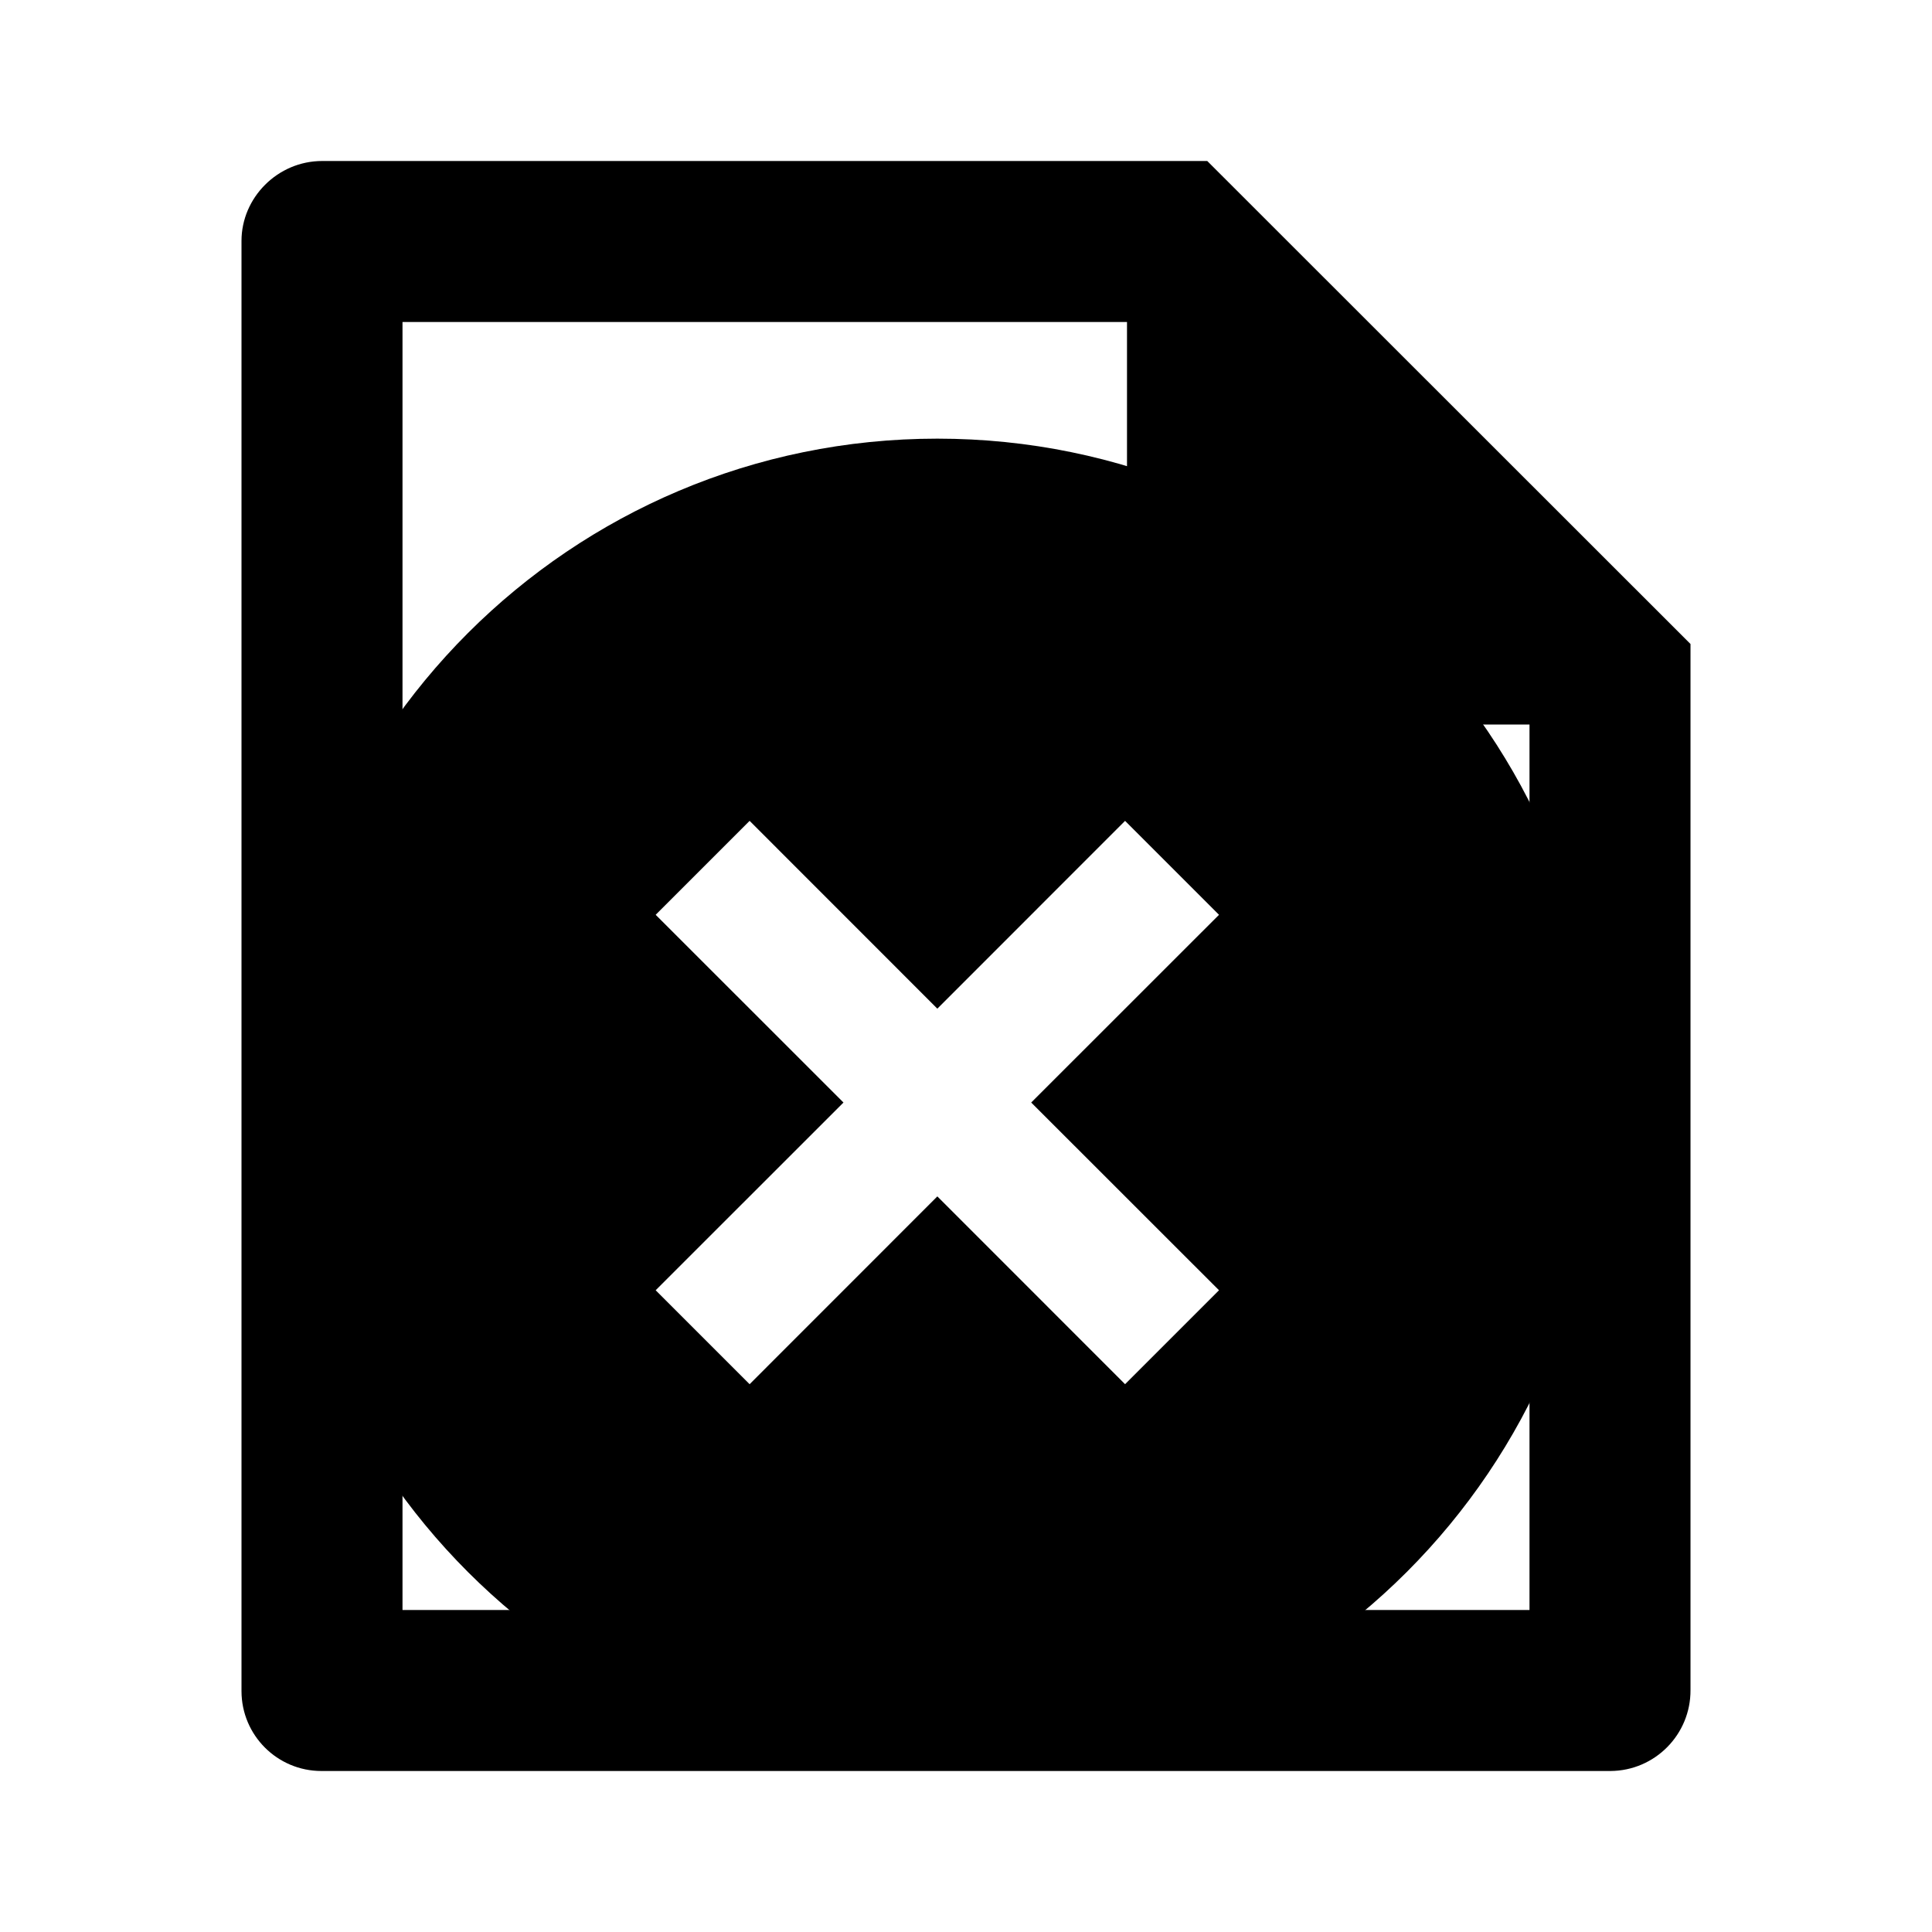
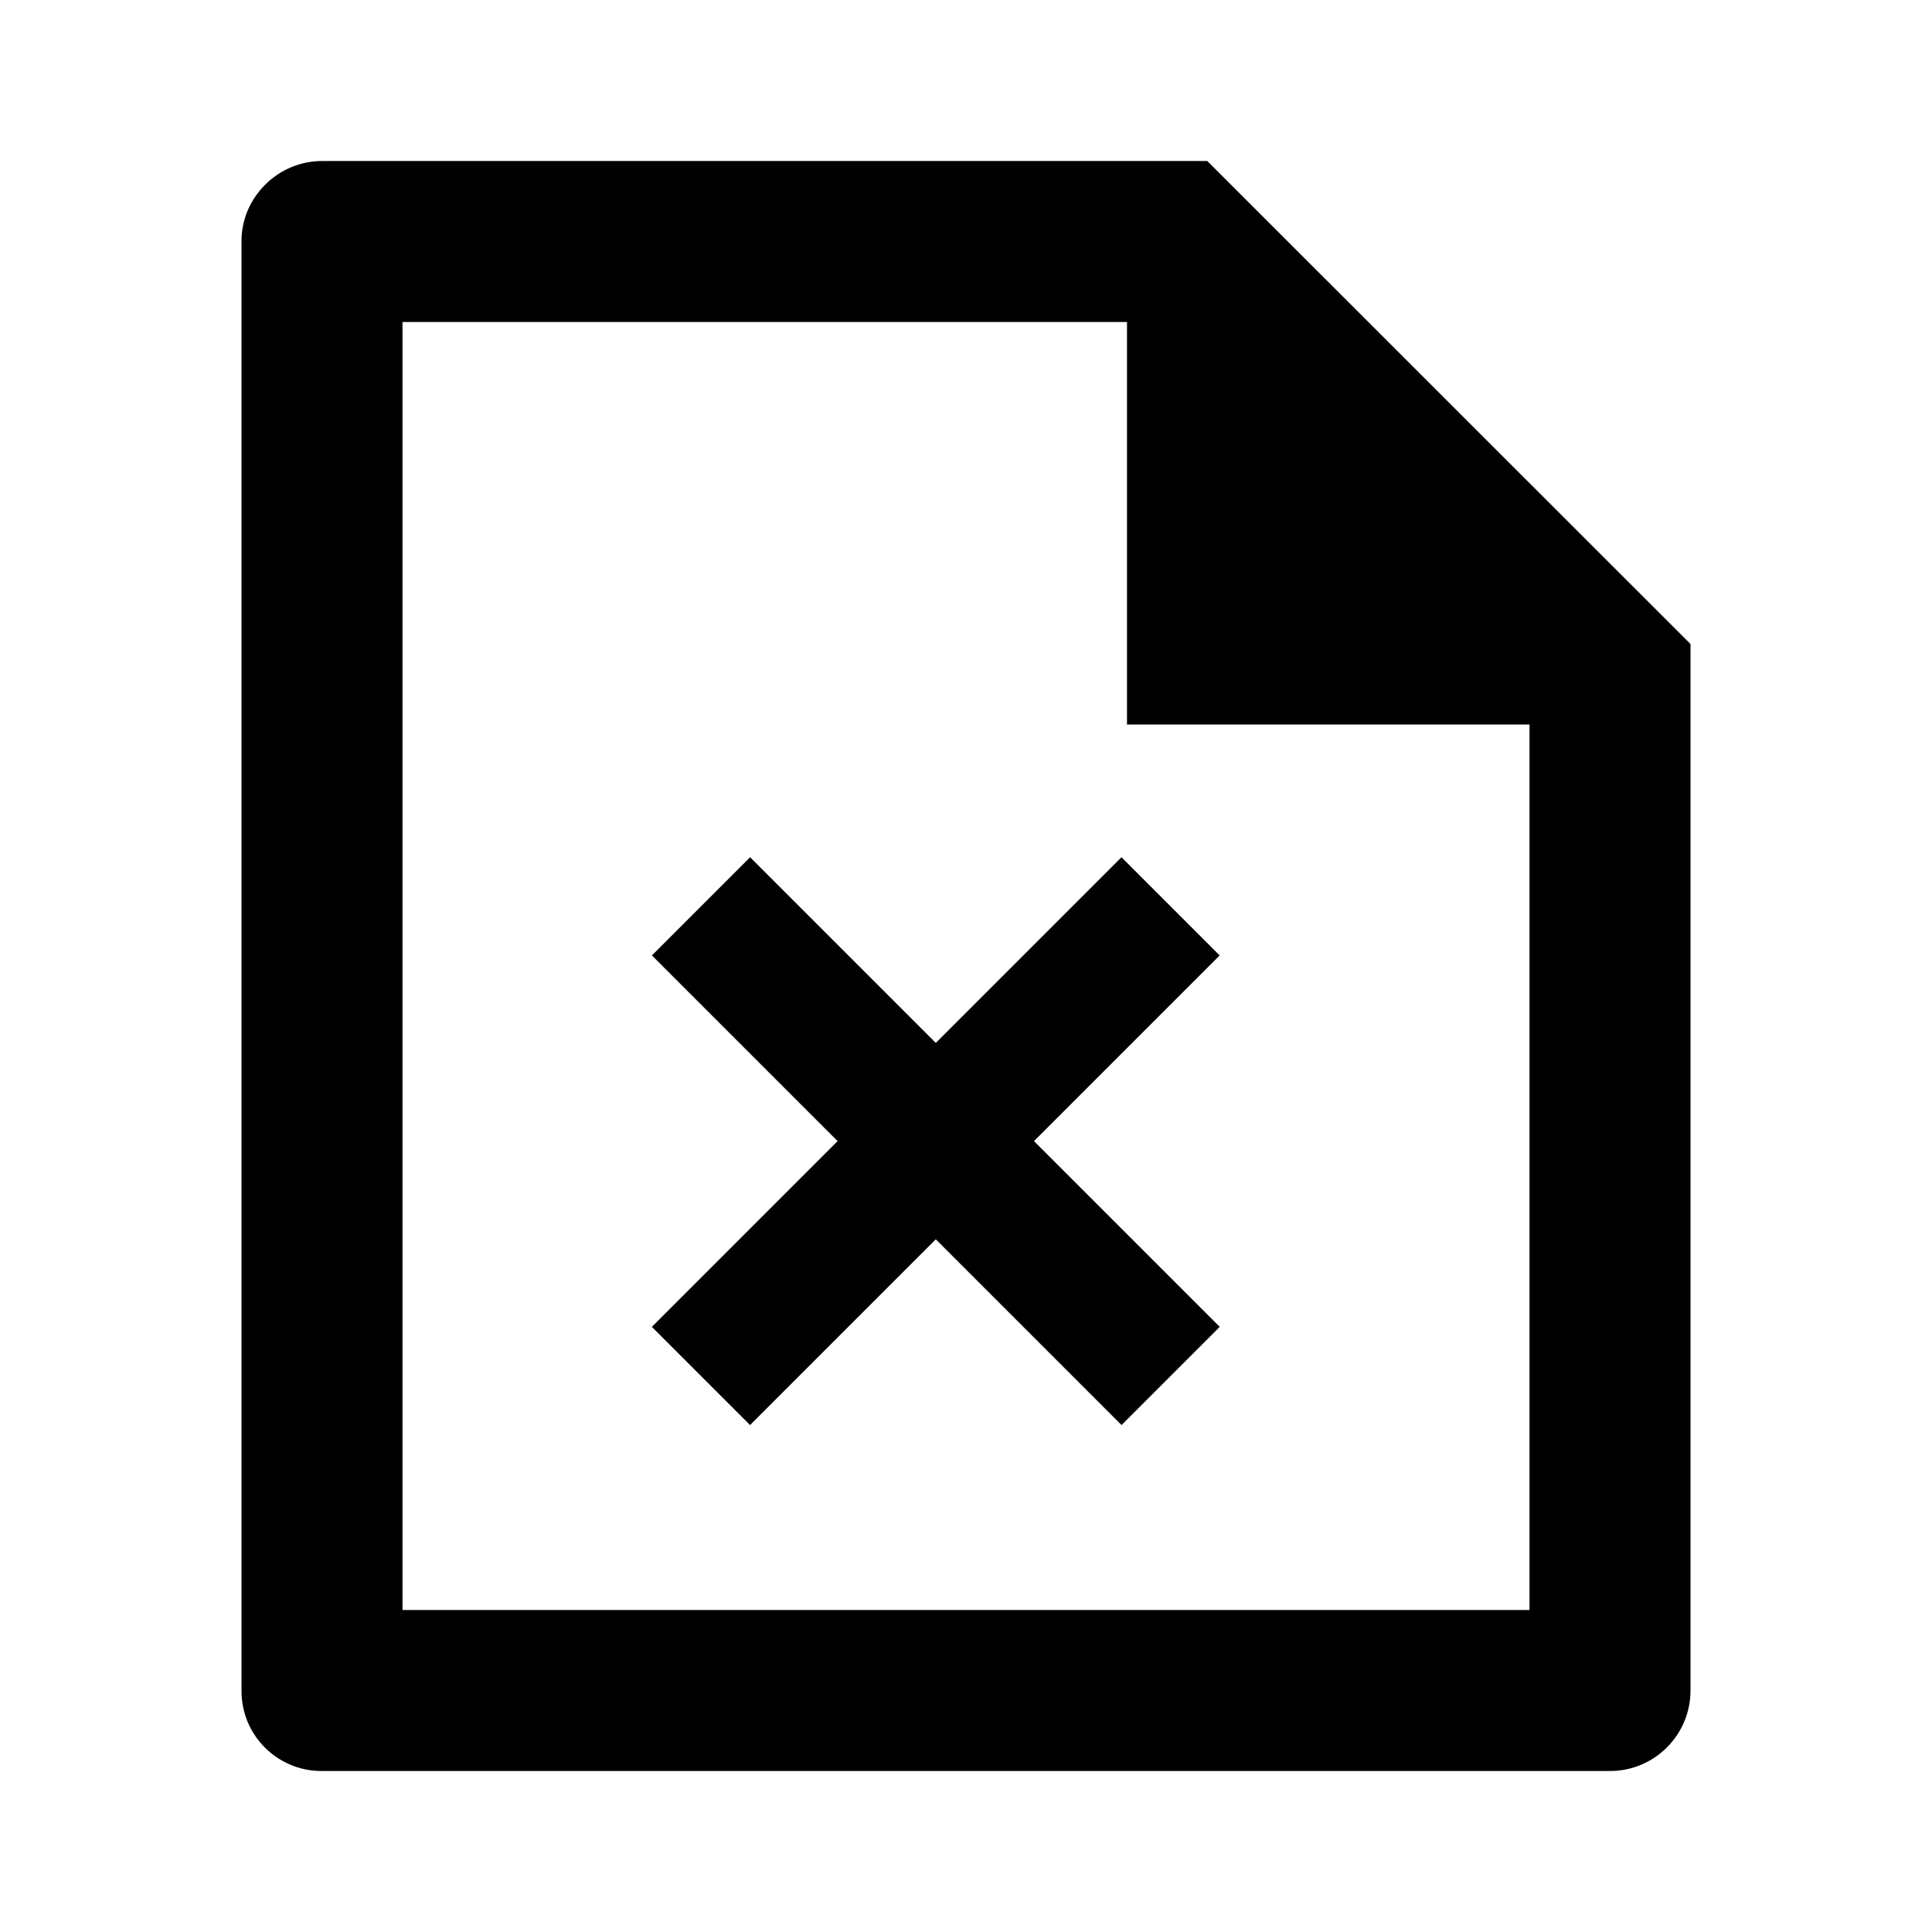
<svg xmlns="http://www.w3.org/2000/svg" viewBox="0 0 24 24" version="1.1" id="svg8">
  <defs id="defs12" />
  <g id="g6">
    <path fill="none" d="M0 0h24v24H0z" id="path2" />
    <path d="M21 8v12.993A1 1 0 0 1 20.007 22H3.993A.993.993 0 0 1 3 21.008V2.992C3 2.455 3.449 2 4.002 2h10.995L21 8zm-2 1h-5V4H5v16h14V9z" id="path4" />
  </g>
-   <path d="m 11.644,21.943 c -4.555,0 -8.247,-3.692 -8.247,-8.247 0,-4.555 3.692,-8.247 8.247,-8.247 4.555,0 8.247,3.692 8.247,8.247 0,4.555 -3.692,8.247 -8.247,8.247 z m 0,-9.413 -2.332,-2.333 -1.167,1.167 2.333,2.332 -2.333,2.332 1.167,1.167 2.332,-2.333 2.332,2.333 1.167,-1.167 -2.333,-2.332 2.333,-2.332 -1.167,-1.167 z" id="path4-1" style="stroke-width:0.825" />
+   <g id="layer1">
+     <rect style="fill:#000000;fill-opacity:1;fill-rule:evenodd;stroke:none;stroke-width:3.436;stroke-linecap:square;stroke-linejoin:round" id="rect849" width="8.25" height="1.725" x="14.119" y="0.941" transform="rotate(45)" />
+     <rect style="fill:#000000;fill-opacity:1;fill-rule:evenodd;stroke:none;stroke-width:3.436;stroke-linecap:square;stroke-linejoin:round" id="rect849-0" width="8.25" height="1.725" x="-5.929" y="17.381" transform="rotate(-45)" />
+   </g>
</svg>
